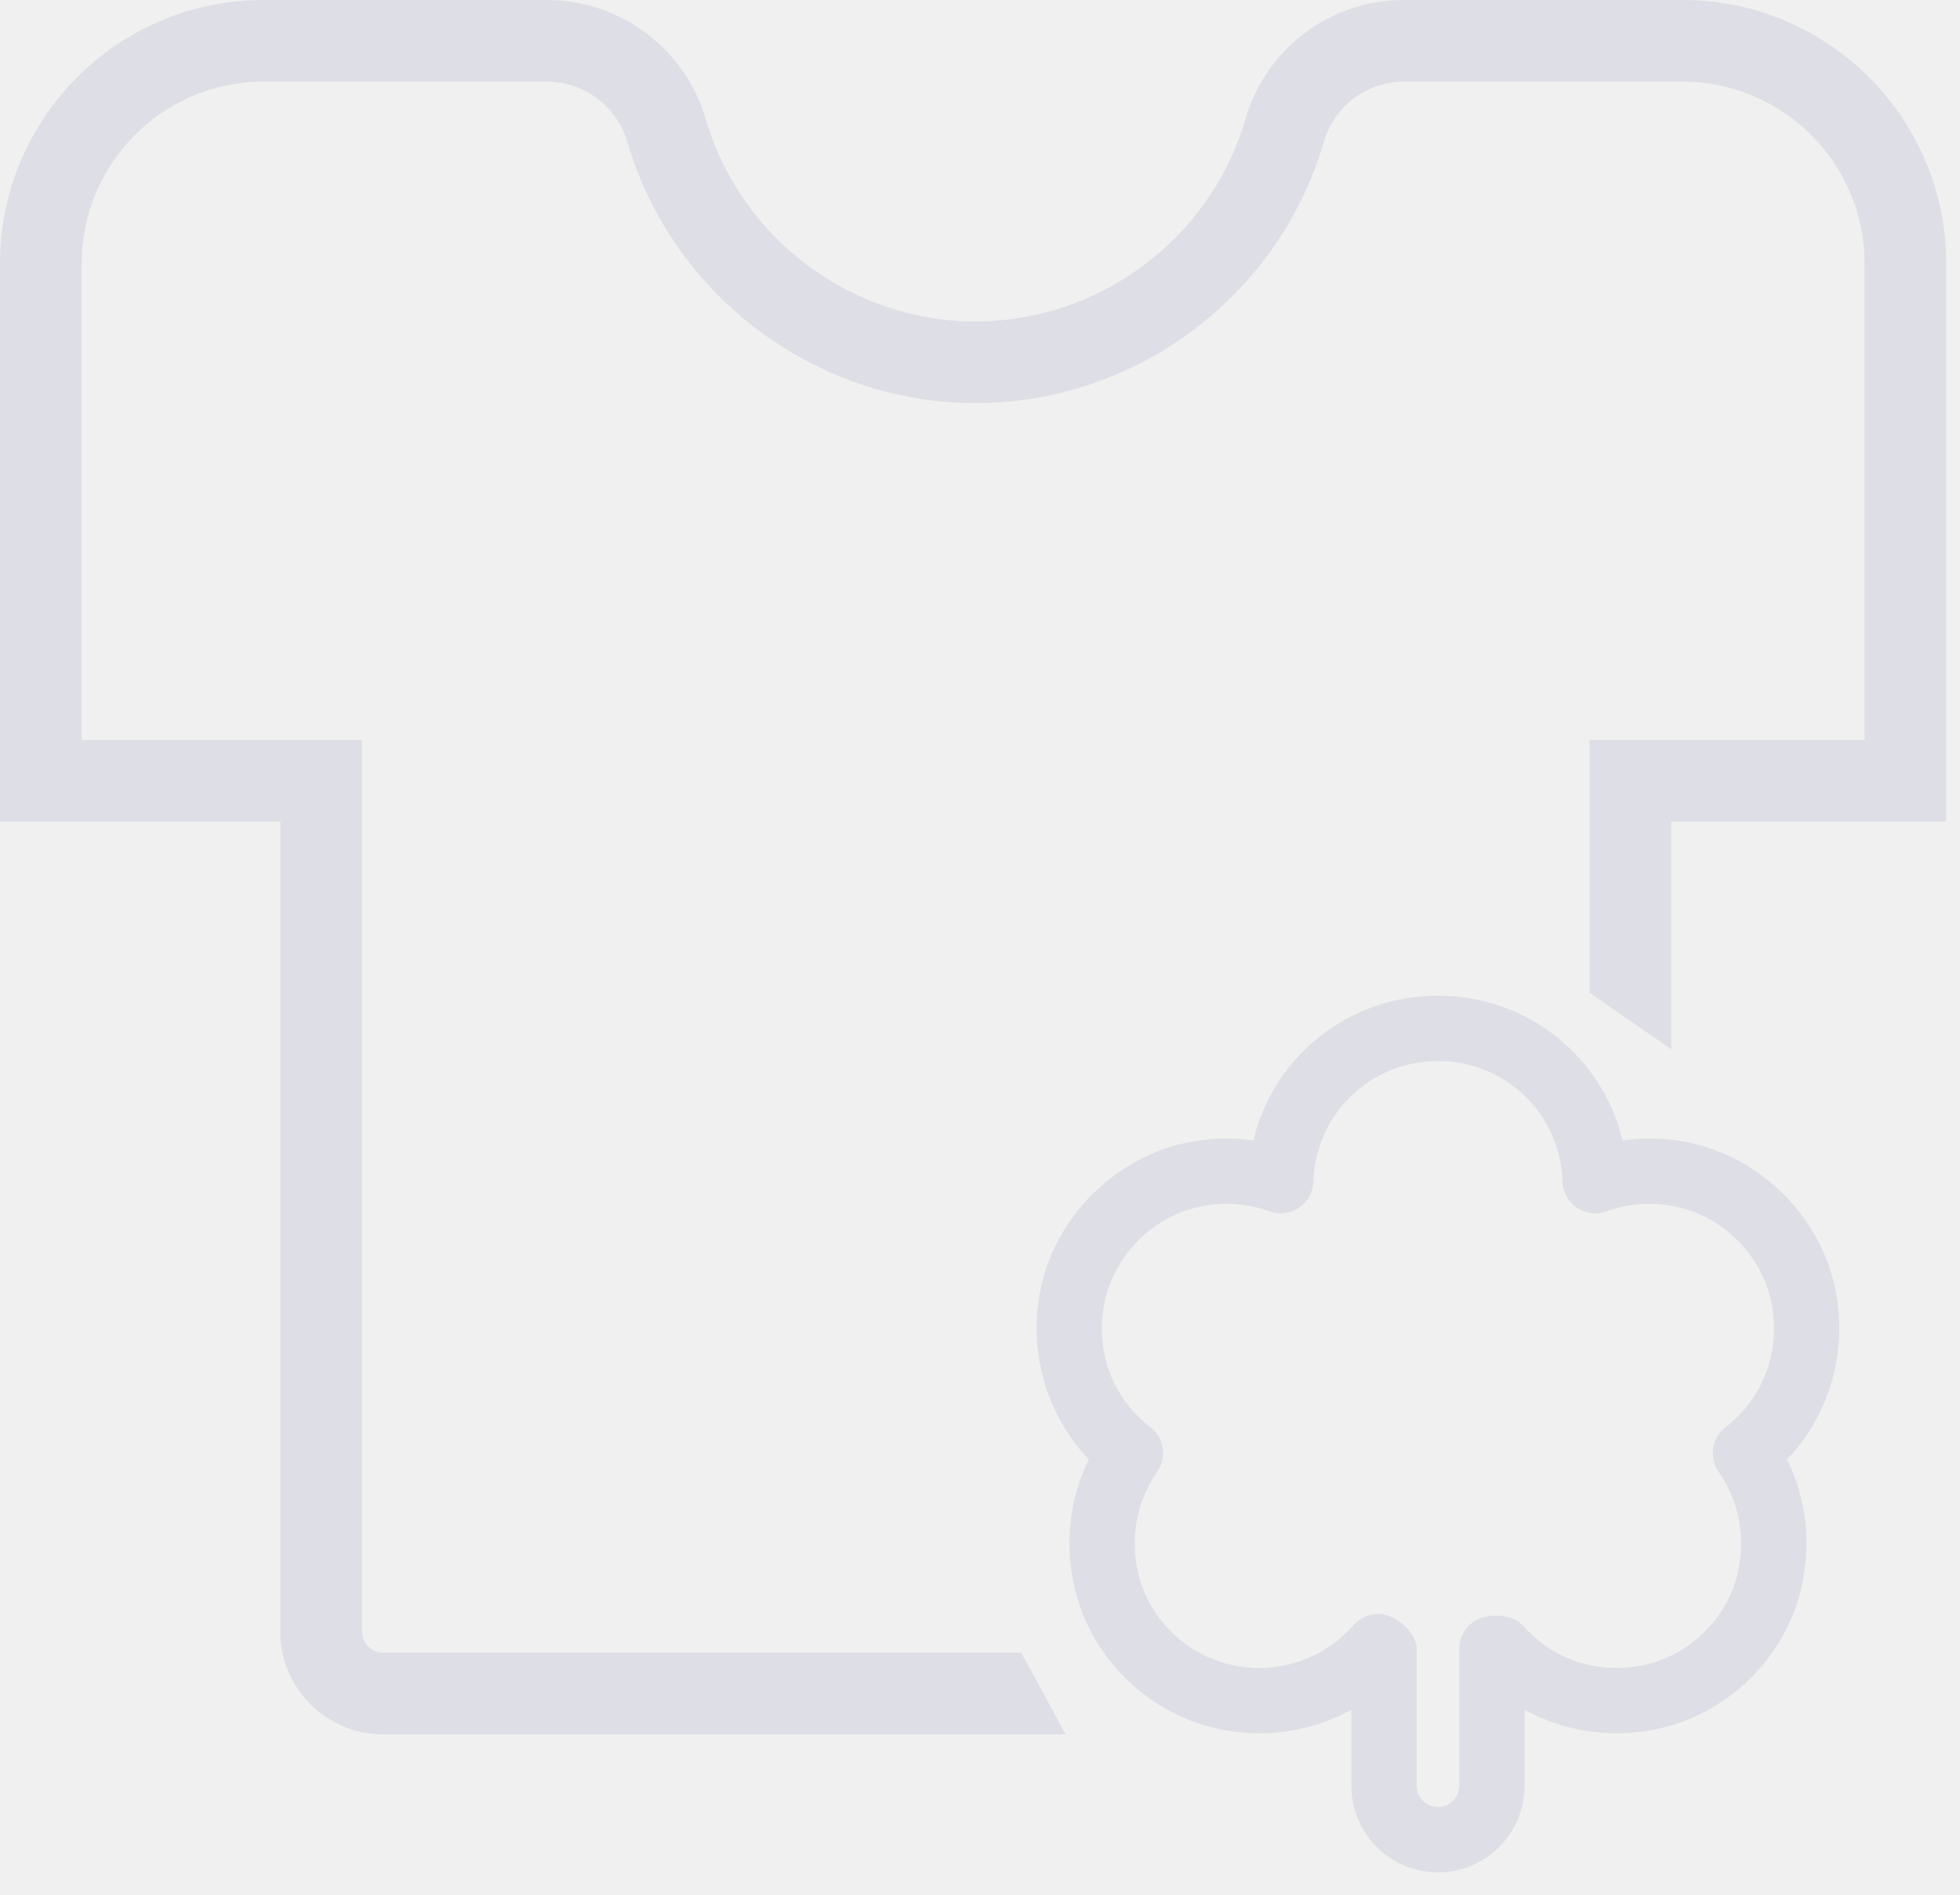
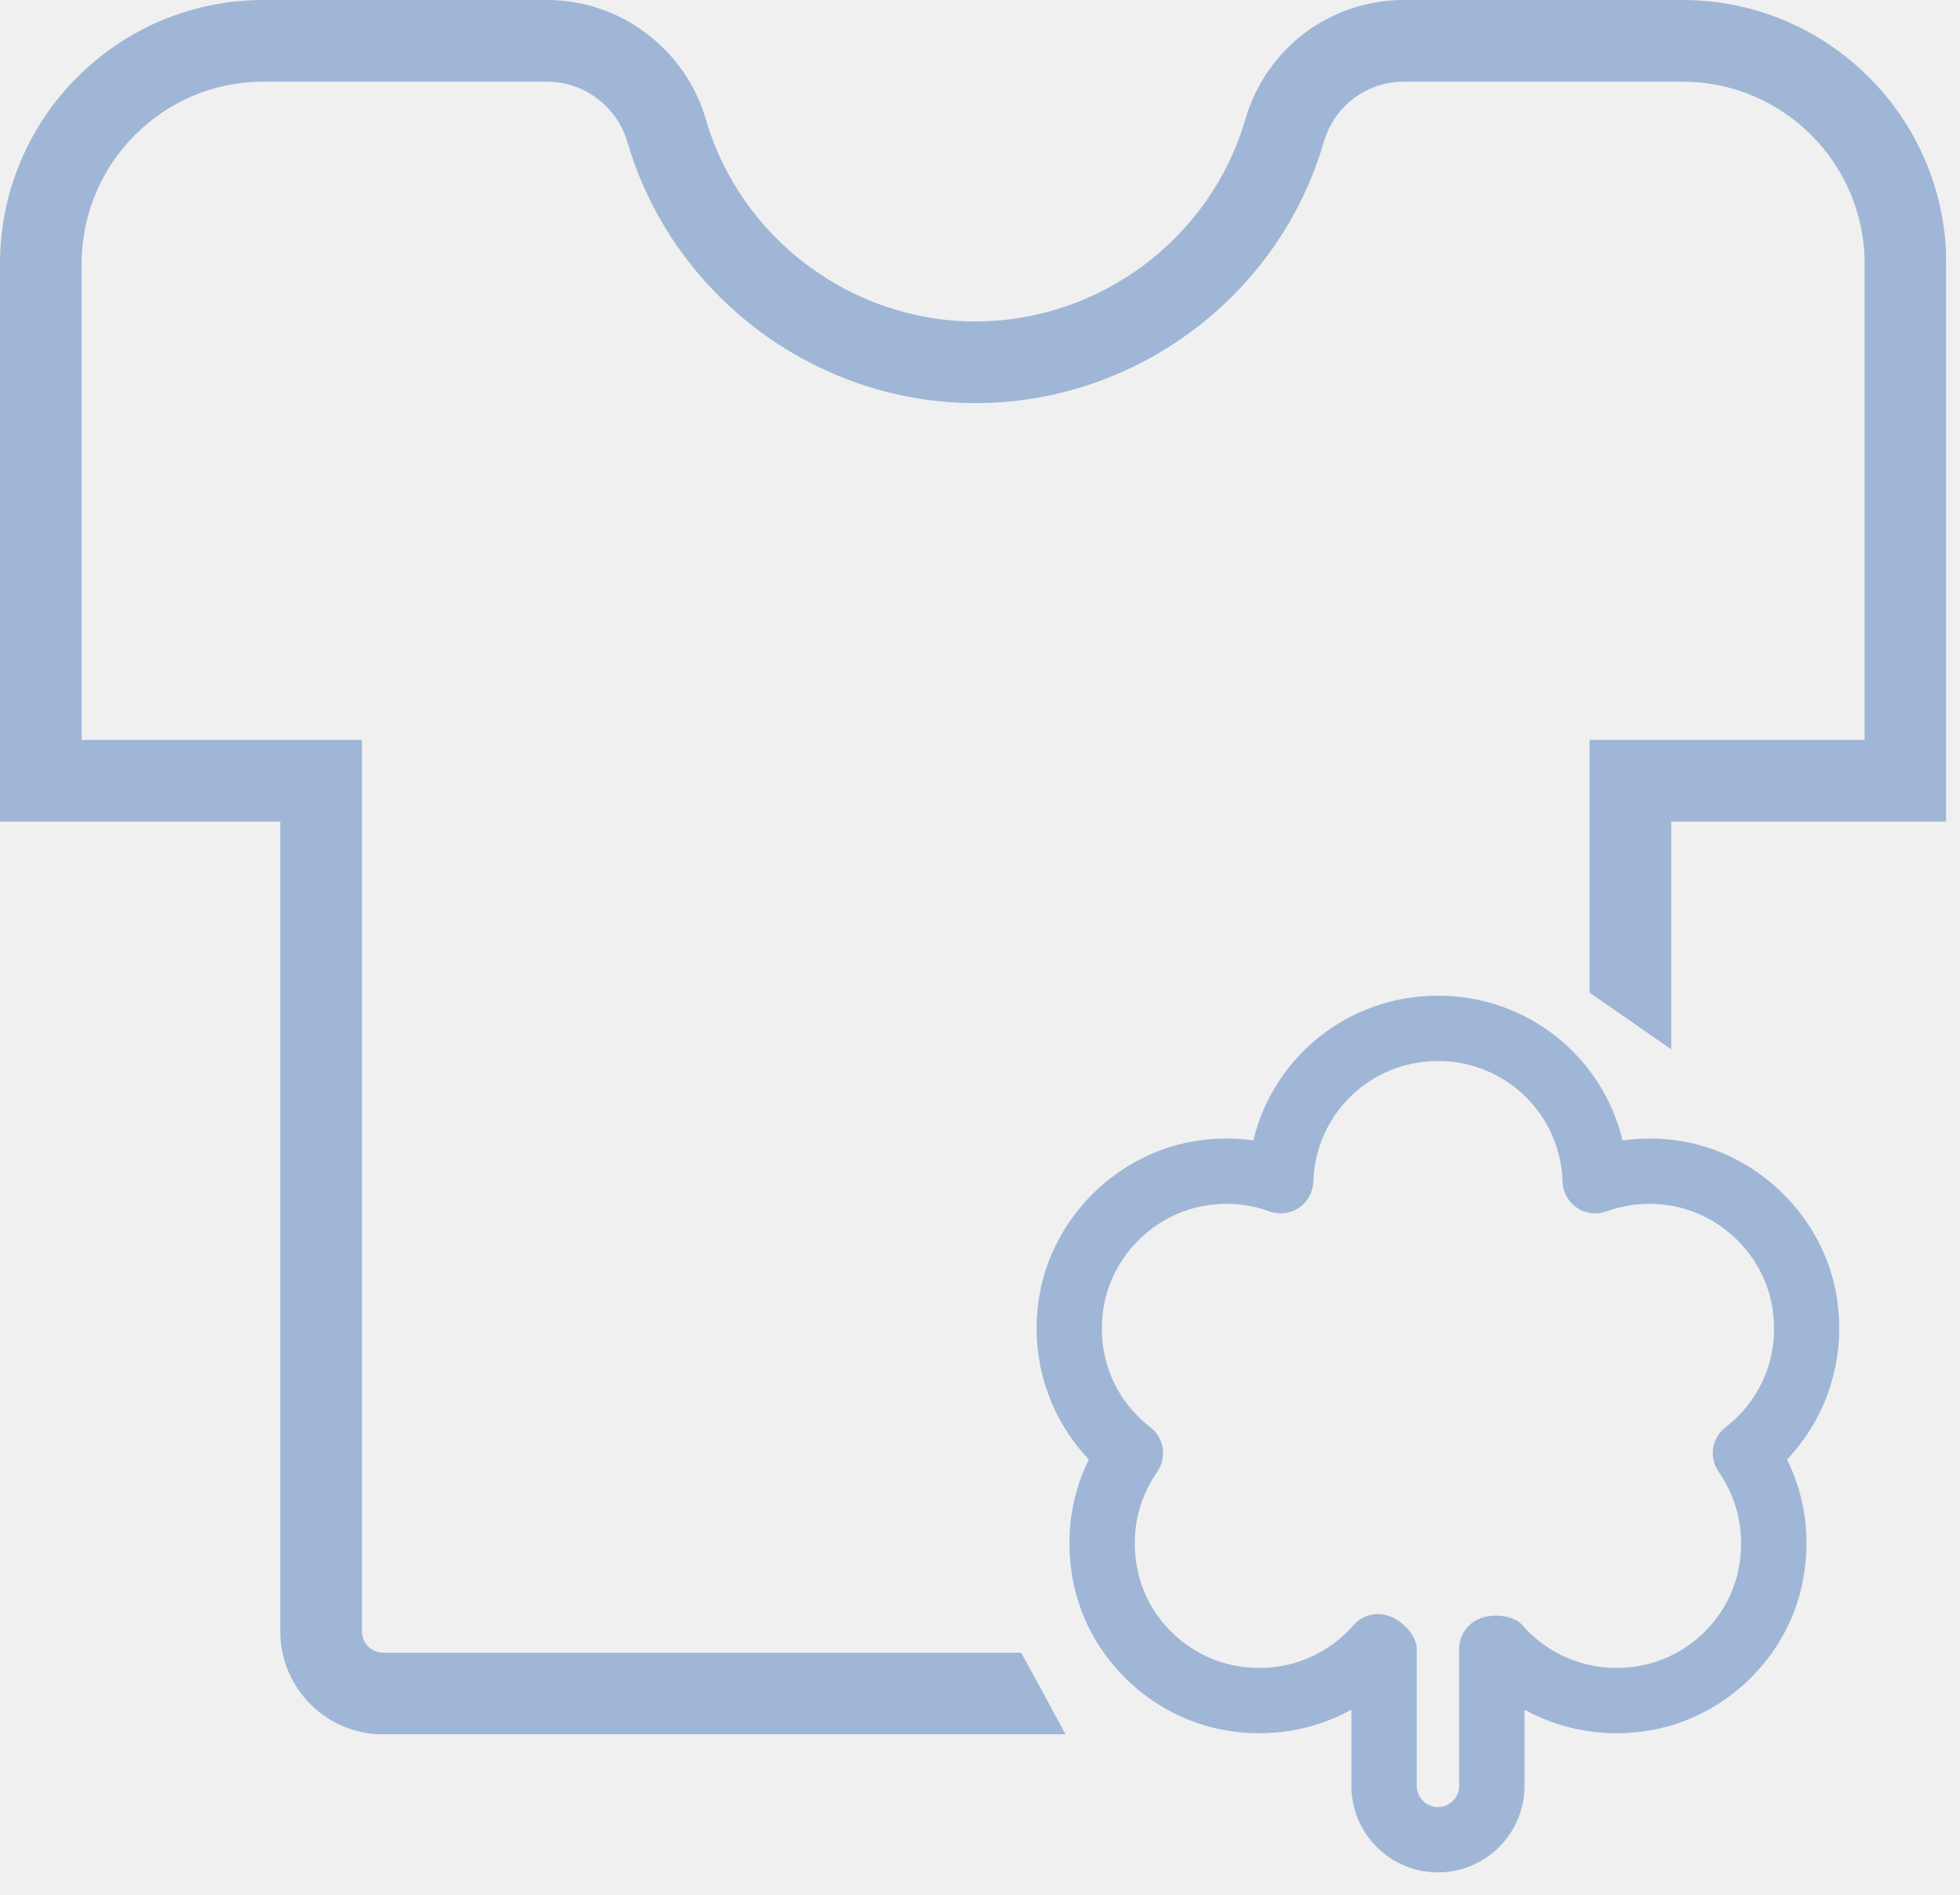
<svg xmlns="http://www.w3.org/2000/svg" xmlns:xlink="http://www.w3.org/1999/xlink" width="60px" height="58px" viewBox="0 0 60 58" version="1.1">
  <defs>
    <polygon id="path-1" points="0 0 59.58 0 59.58 53.09 0 53.09" />
  </defs>
  <g id="Impact-Counter-6R" stroke="none" stroke-width="1" fill="none" fill-rule="evenodd">
-     <g id="6R" transform="translate(-802, -554)">
-       <g id="Group-6-Copy" transform="translate(802, 554)">
+     <g id="6R" transform="translate(-1242, -554)">
+       <g id="Group-6" transform="translate(1242, 554)">
        <g id="Group-3">
          <mask id="mask-2" fill="white">
            <use xlink:href="#path-1" />
          </mask>
          <g id="Clip-2" />
-           <path d="M51.51,-0 L42.98,-0 C40.72,-0 38.76,1.47 38.12,3.66 C37.06,7.3 33.66,9.84 29.86,9.84 C26.07,9.84 22.67,7.3 21.61,3.66 C20.99,1.51 18.99,-0 16.76,-0 L8.06,-0 C3.61,-0 -0,3.62 -0,8.07 L-0,25.15 L8.58,25.15 L8.58,49.94 C8.58,51.68 9.99,53.09 11.73,53.09 L32.619,53.09 C32.169,52.26 31.719,51.42 31.259,50.59 L11.73,50.59 C11.37,50.59 11.08,50.3 11.08,49.94 L11.08,22.65 L2.5,22.65 L2.5,8.07 C2.5,5 4.99,2.5 8.06,2.5 L16.76,2.5 C17.88,2.5 18.89,3.26 19.21,4.36 C20.59,9.06 24.97,12.34 29.86,12.34 C34.77,12.34 39.15,9.06 40.52,4.36 C40.84,3.25 41.83,2.5 42.98,2.5 L51.51,2.5 C54.58,2.5 57.08,5 57.08,8.07 L57.08,22.65 L48.66,22.65 L48.66,30.385 L51.16,32.121 L51.16,25.15 L59.58,25.15 L59.58,8.07 C59.58,3.62 55.96,-0 51.51,-0" id="Fill-1" fill="#DEDEE6" mask="url(#mask-2)" />
+           <path d="M51.51,-0 L42.98,-0 C40.72,-0 38.76,1.47 38.12,3.66 C37.06,7.3 33.66,9.84 29.86,9.84 C26.07,9.84 22.67,7.3 21.61,3.66 C20.99,1.51 18.99,-0 16.76,-0 L8.06,-0 C3.61,-0 -0,3.62 -0,8.07 L-0,25.15 L8.58,25.15 L8.58,49.94 C8.58,51.68 9.99,53.09 11.73,53.09 L32.619,53.09 C32.169,52.26 31.719,51.42 31.259,50.59 L11.73,50.59 C11.37,50.59 11.08,50.3 11.08,49.94 L11.08,22.65 L2.5,22.65 L2.5,8.07 C2.5,5 4.99,2.5 8.06,2.5 L16.76,2.5 C17.88,2.5 18.89,3.26 19.21,4.36 C20.59,9.06 24.97,12.34 29.86,12.34 C34.77,12.34 39.15,9.06 40.52,4.36 C40.84,3.25 41.83,2.5 42.98,2.5 L51.51,2.5 C54.58,2.5 57.08,5 57.08,8.07 L57.08,22.65 L48.66,22.65 L48.66,30.385 L51.16,32.121 L51.16,25.15 L59.58,25.15 L59.58,8.07 C59.58,3.62 55.96,-0 51.51,-0" id="Fill-1" fill="#9FB6D7" mask="url(#mask-2)" />
        </g>
-         <path d="M42.184,49.408 C42.296,49.408 42.409,49.427 42.518,49.466 C42.917,49.607 43.369,50.05 43.369,50.473 L43.369,54.666 C43.369,55.024 43.661,55.316 44.019,55.316 C44.377,55.316 44.669,55.024 44.669,54.666 L44.669,50.473 C44.669,50.05 44.936,49.673 45.335,49.531 C45.721,49.392 46.336,49.44 46.607,49.75 C47.506,50.778 48.855,51.244 50.223,50.988 C51.684,50.717 52.881,49.564 53.202,48.122 C53.443,47.034 53.234,45.944 52.613,45.054 C52.308,44.617 52.399,44.017 52.821,43.691 C53.969,42.803 54.5,41.408 54.243,39.961 L54.243,39.96 C53.969,38.425 52.705,37.171 51.165,36.91 C50.479,36.793 49.809,36.851 49.176,37.083 C48.874,37.193 48.539,37.151 48.274,36.971 C48.007,36.792 47.844,36.496 47.834,36.175 C47.768,34.102 46.092,32.479 44.019,32.479 C41.946,32.479 40.27,34.102 40.204,36.175 C40.194,36.496 40.031,36.792 39.764,36.971 C39.498,37.15 39.163,37.19 38.862,37.083 C38.228,36.85 37.559,36.793 36.872,36.91 C35.334,37.171 34.068,38.425 33.794,39.961 C33.537,41.408 34.069,42.803 35.217,43.691 C35.639,44.017 35.73,44.618 35.424,45.055 C34.803,45.943 34.594,47.033 34.836,48.122 C35.157,49.564 36.354,50.717 37.815,50.988 C39.184,51.243 40.532,50.778 41.431,49.75 C41.624,49.528 41.901,49.408 42.184,49.408 M44.019,57.316 C42.557,57.316 41.369,56.128 41.369,54.666 L41.369,52.335 C40.202,52.98 38.832,53.209 37.45,52.955 C35.21,52.538 33.375,50.77 32.883,48.555 C32.585,47.211 32.746,45.862 33.331,44.676 C32.065,43.342 31.494,41.472 31.826,39.61 C32.245,37.258 34.183,35.337 36.538,34.937 C37.148,34.833 37.765,34.825 38.367,34.91 C38.985,32.347 41.273,30.479 44.019,30.479 C46.765,30.479 49.053,32.347 49.671,34.91 C50.272,34.826 50.89,34.834 51.499,34.937 C53.856,35.337 55.793,37.259 56.211,39.61 C56.543,41.472 55.973,43.342 54.706,44.676 C55.292,45.863 55.453,47.212 55.155,48.555 C54.663,50.77 52.828,52.538 50.588,52.955 C49.21,53.209 47.835,52.98 46.669,52.335 L46.669,54.666 C46.669,56.128 45.481,57.316 44.019,57.316" id="Fill-4" fill="#DEDEE6" />
+         <path d="M42.184,49.408 C42.296,49.408 42.409,49.427 42.518,49.466 C42.917,49.607 43.369,50.05 43.369,50.473 L43.369,54.666 C43.369,55.024 43.661,55.316 44.019,55.316 C44.377,55.316 44.669,55.024 44.669,54.666 L44.669,50.473 C44.669,50.05 44.936,49.673 45.335,49.531 C45.721,49.392 46.336,49.44 46.607,49.75 C47.506,50.778 48.855,51.244 50.223,50.988 C51.684,50.717 52.881,49.564 53.202,48.122 C53.443,47.034 53.234,45.944 52.613,45.054 C52.308,44.617 52.399,44.017 52.821,43.691 C53.969,42.803 54.5,41.408 54.243,39.961 L54.243,39.96 C53.969,38.425 52.705,37.171 51.165,36.91 C50.479,36.793 49.809,36.851 49.176,37.083 C48.874,37.193 48.539,37.151 48.274,36.971 C48.007,36.792 47.844,36.496 47.834,36.175 C47.768,34.102 46.092,32.479 44.019,32.479 C41.946,32.479 40.27,34.102 40.204,36.175 C40.194,36.496 40.031,36.792 39.764,36.971 C39.498,37.15 39.163,37.19 38.862,37.083 C38.228,36.85 37.559,36.793 36.872,36.91 C35.334,37.171 34.068,38.425 33.794,39.961 C33.537,41.408 34.069,42.803 35.217,43.691 C35.639,44.017 35.73,44.618 35.424,45.055 C34.803,45.943 34.594,47.033 34.836,48.122 C35.157,49.564 36.354,50.717 37.815,50.988 C39.184,51.243 40.532,50.778 41.431,49.75 C41.624,49.528 41.901,49.408 42.184,49.408 M44.019,57.316 C42.557,57.316 41.369,56.128 41.369,54.666 L41.369,52.335 C40.202,52.98 38.832,53.209 37.45,52.955 C35.21,52.538 33.375,50.77 32.883,48.555 C32.585,47.211 32.746,45.862 33.331,44.676 C32.065,43.342 31.494,41.472 31.826,39.61 C32.245,37.258 34.183,35.337 36.538,34.937 C37.148,34.833 37.765,34.825 38.367,34.91 C38.985,32.347 41.273,30.479 44.019,30.479 C46.765,30.479 49.053,32.347 49.671,34.91 C50.272,34.826 50.89,34.834 51.499,34.937 C53.856,35.337 55.793,37.259 56.211,39.61 C56.543,41.472 55.973,43.342 54.706,44.676 C55.292,45.863 55.453,47.212 55.155,48.555 C54.663,50.77 52.828,52.538 50.588,52.955 C49.21,53.209 47.835,52.98 46.669,52.335 L46.669,54.666 C46.669,56.128 45.481,57.316 44.019,57.316" id="Fill-4" fill="#9FB6D7" />
      </g>
    </g>
  </g>
</svg>
